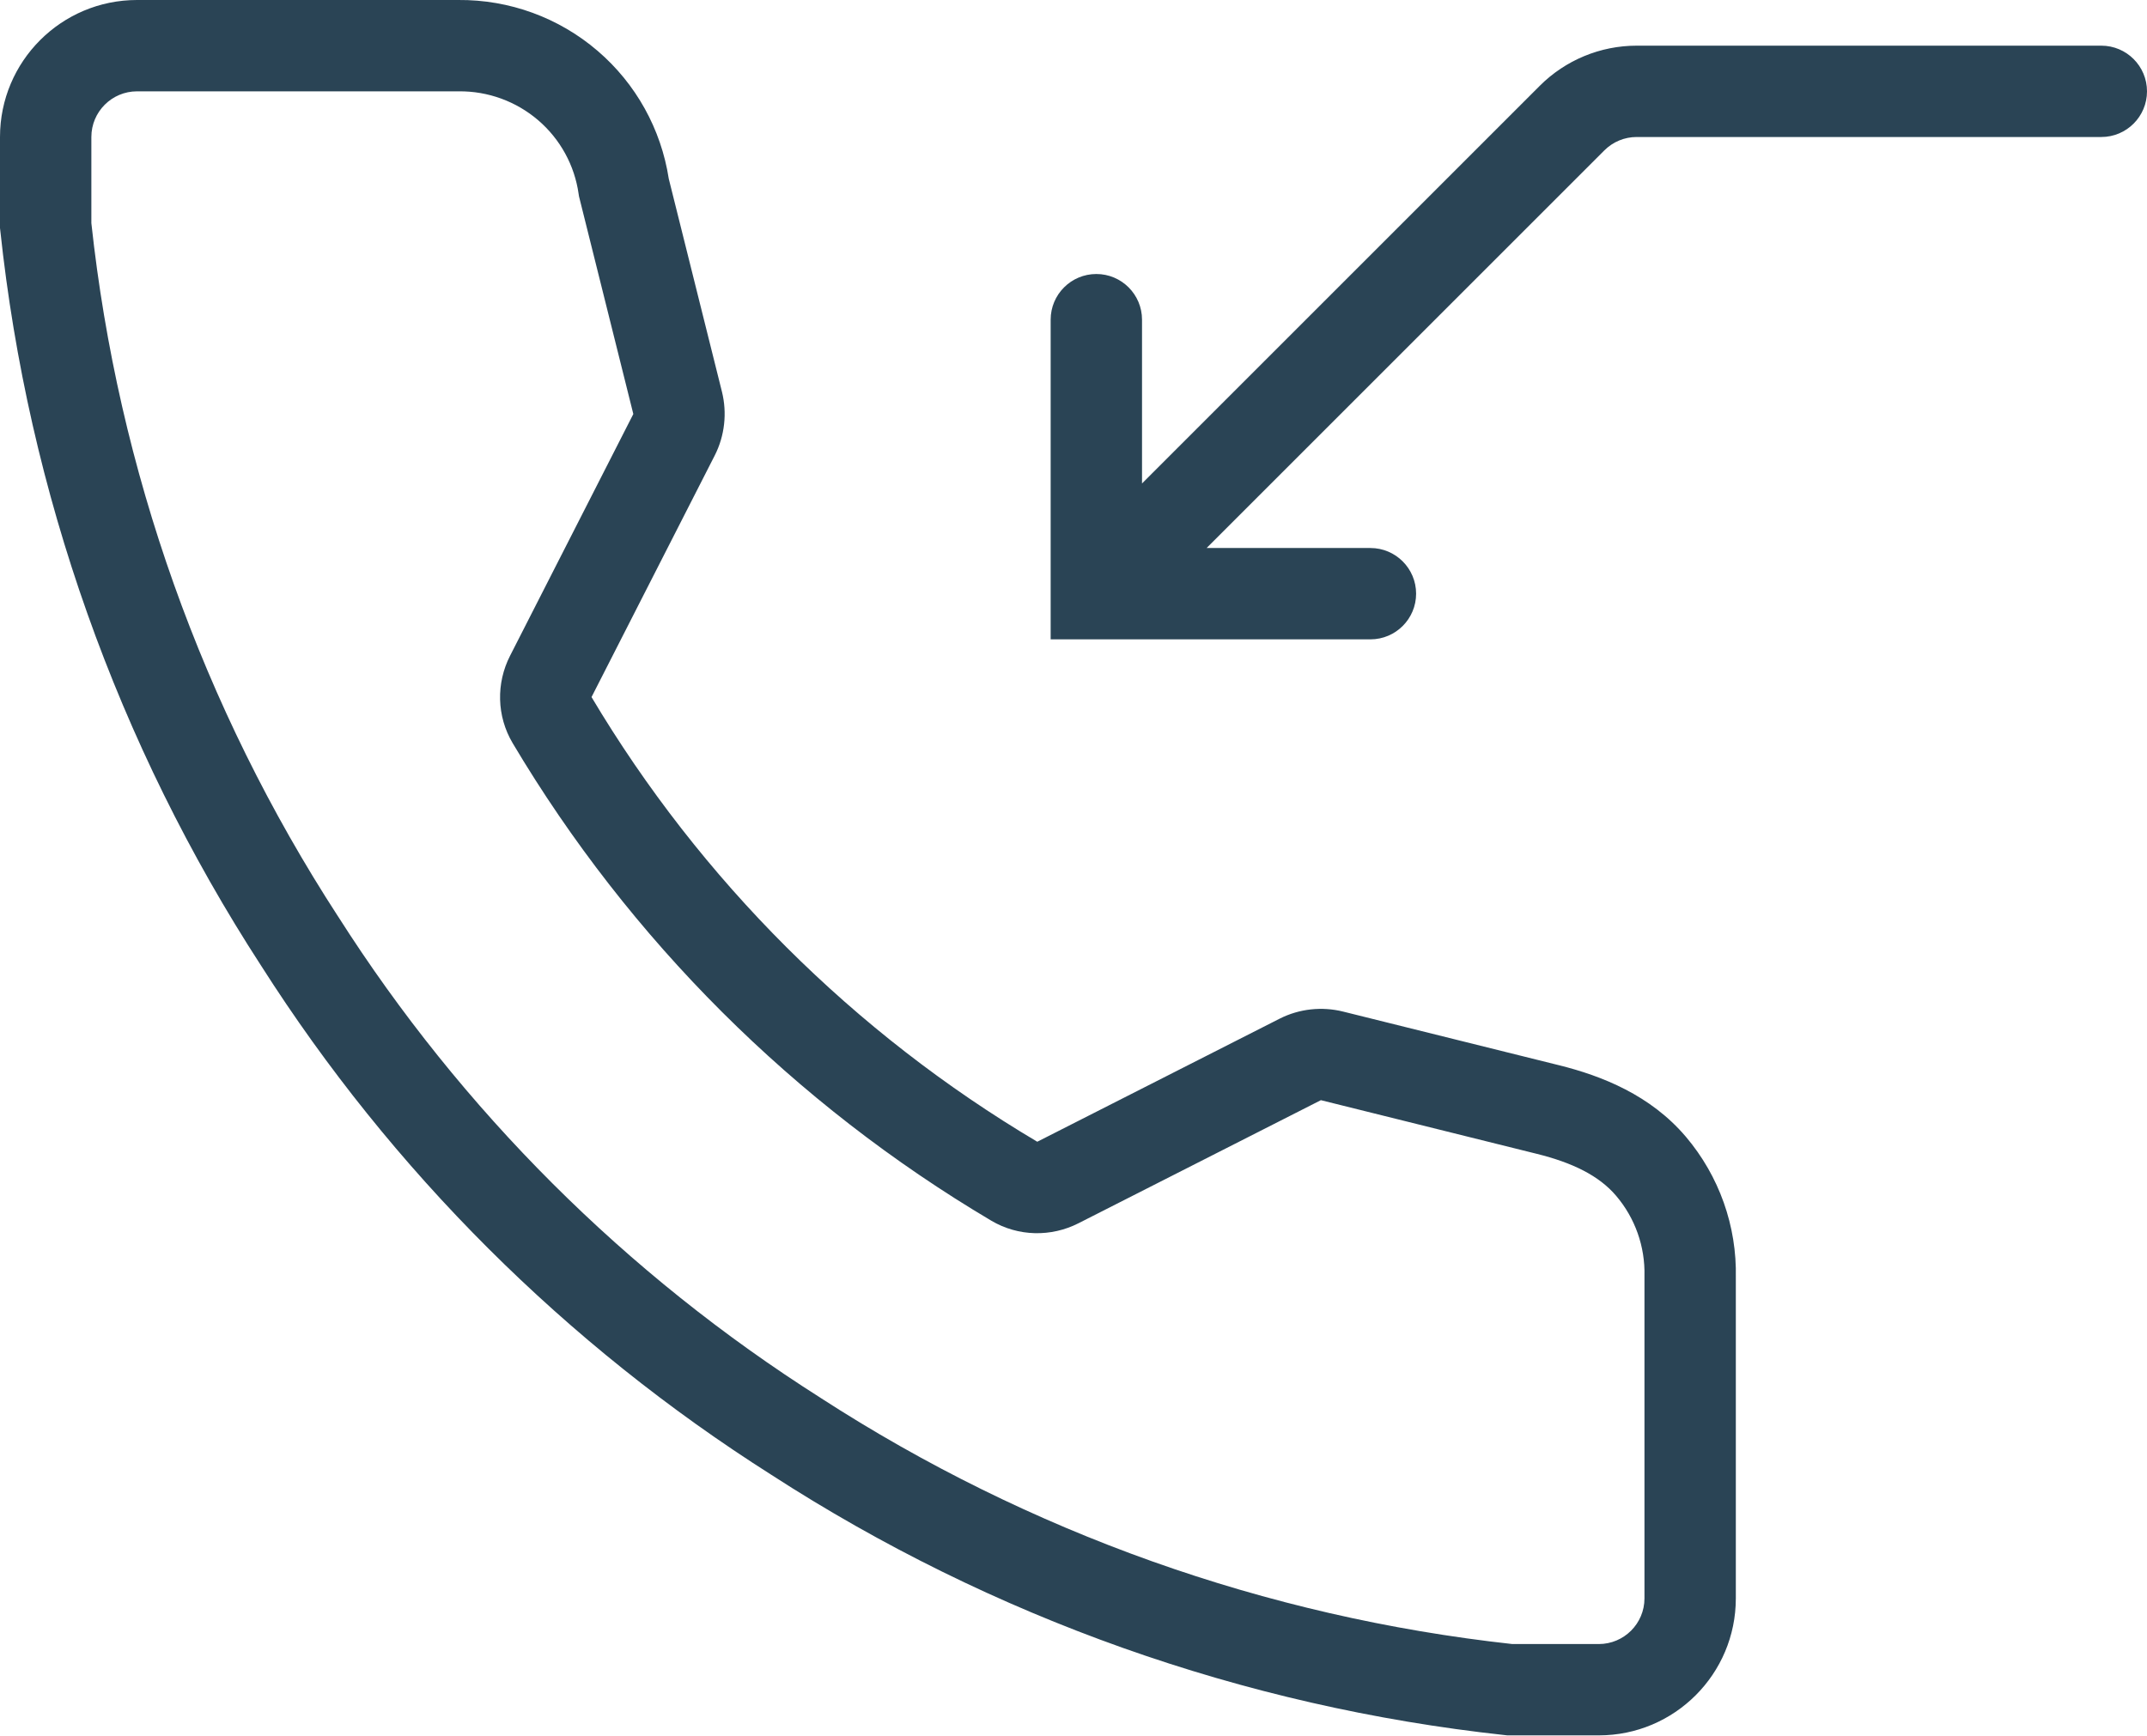
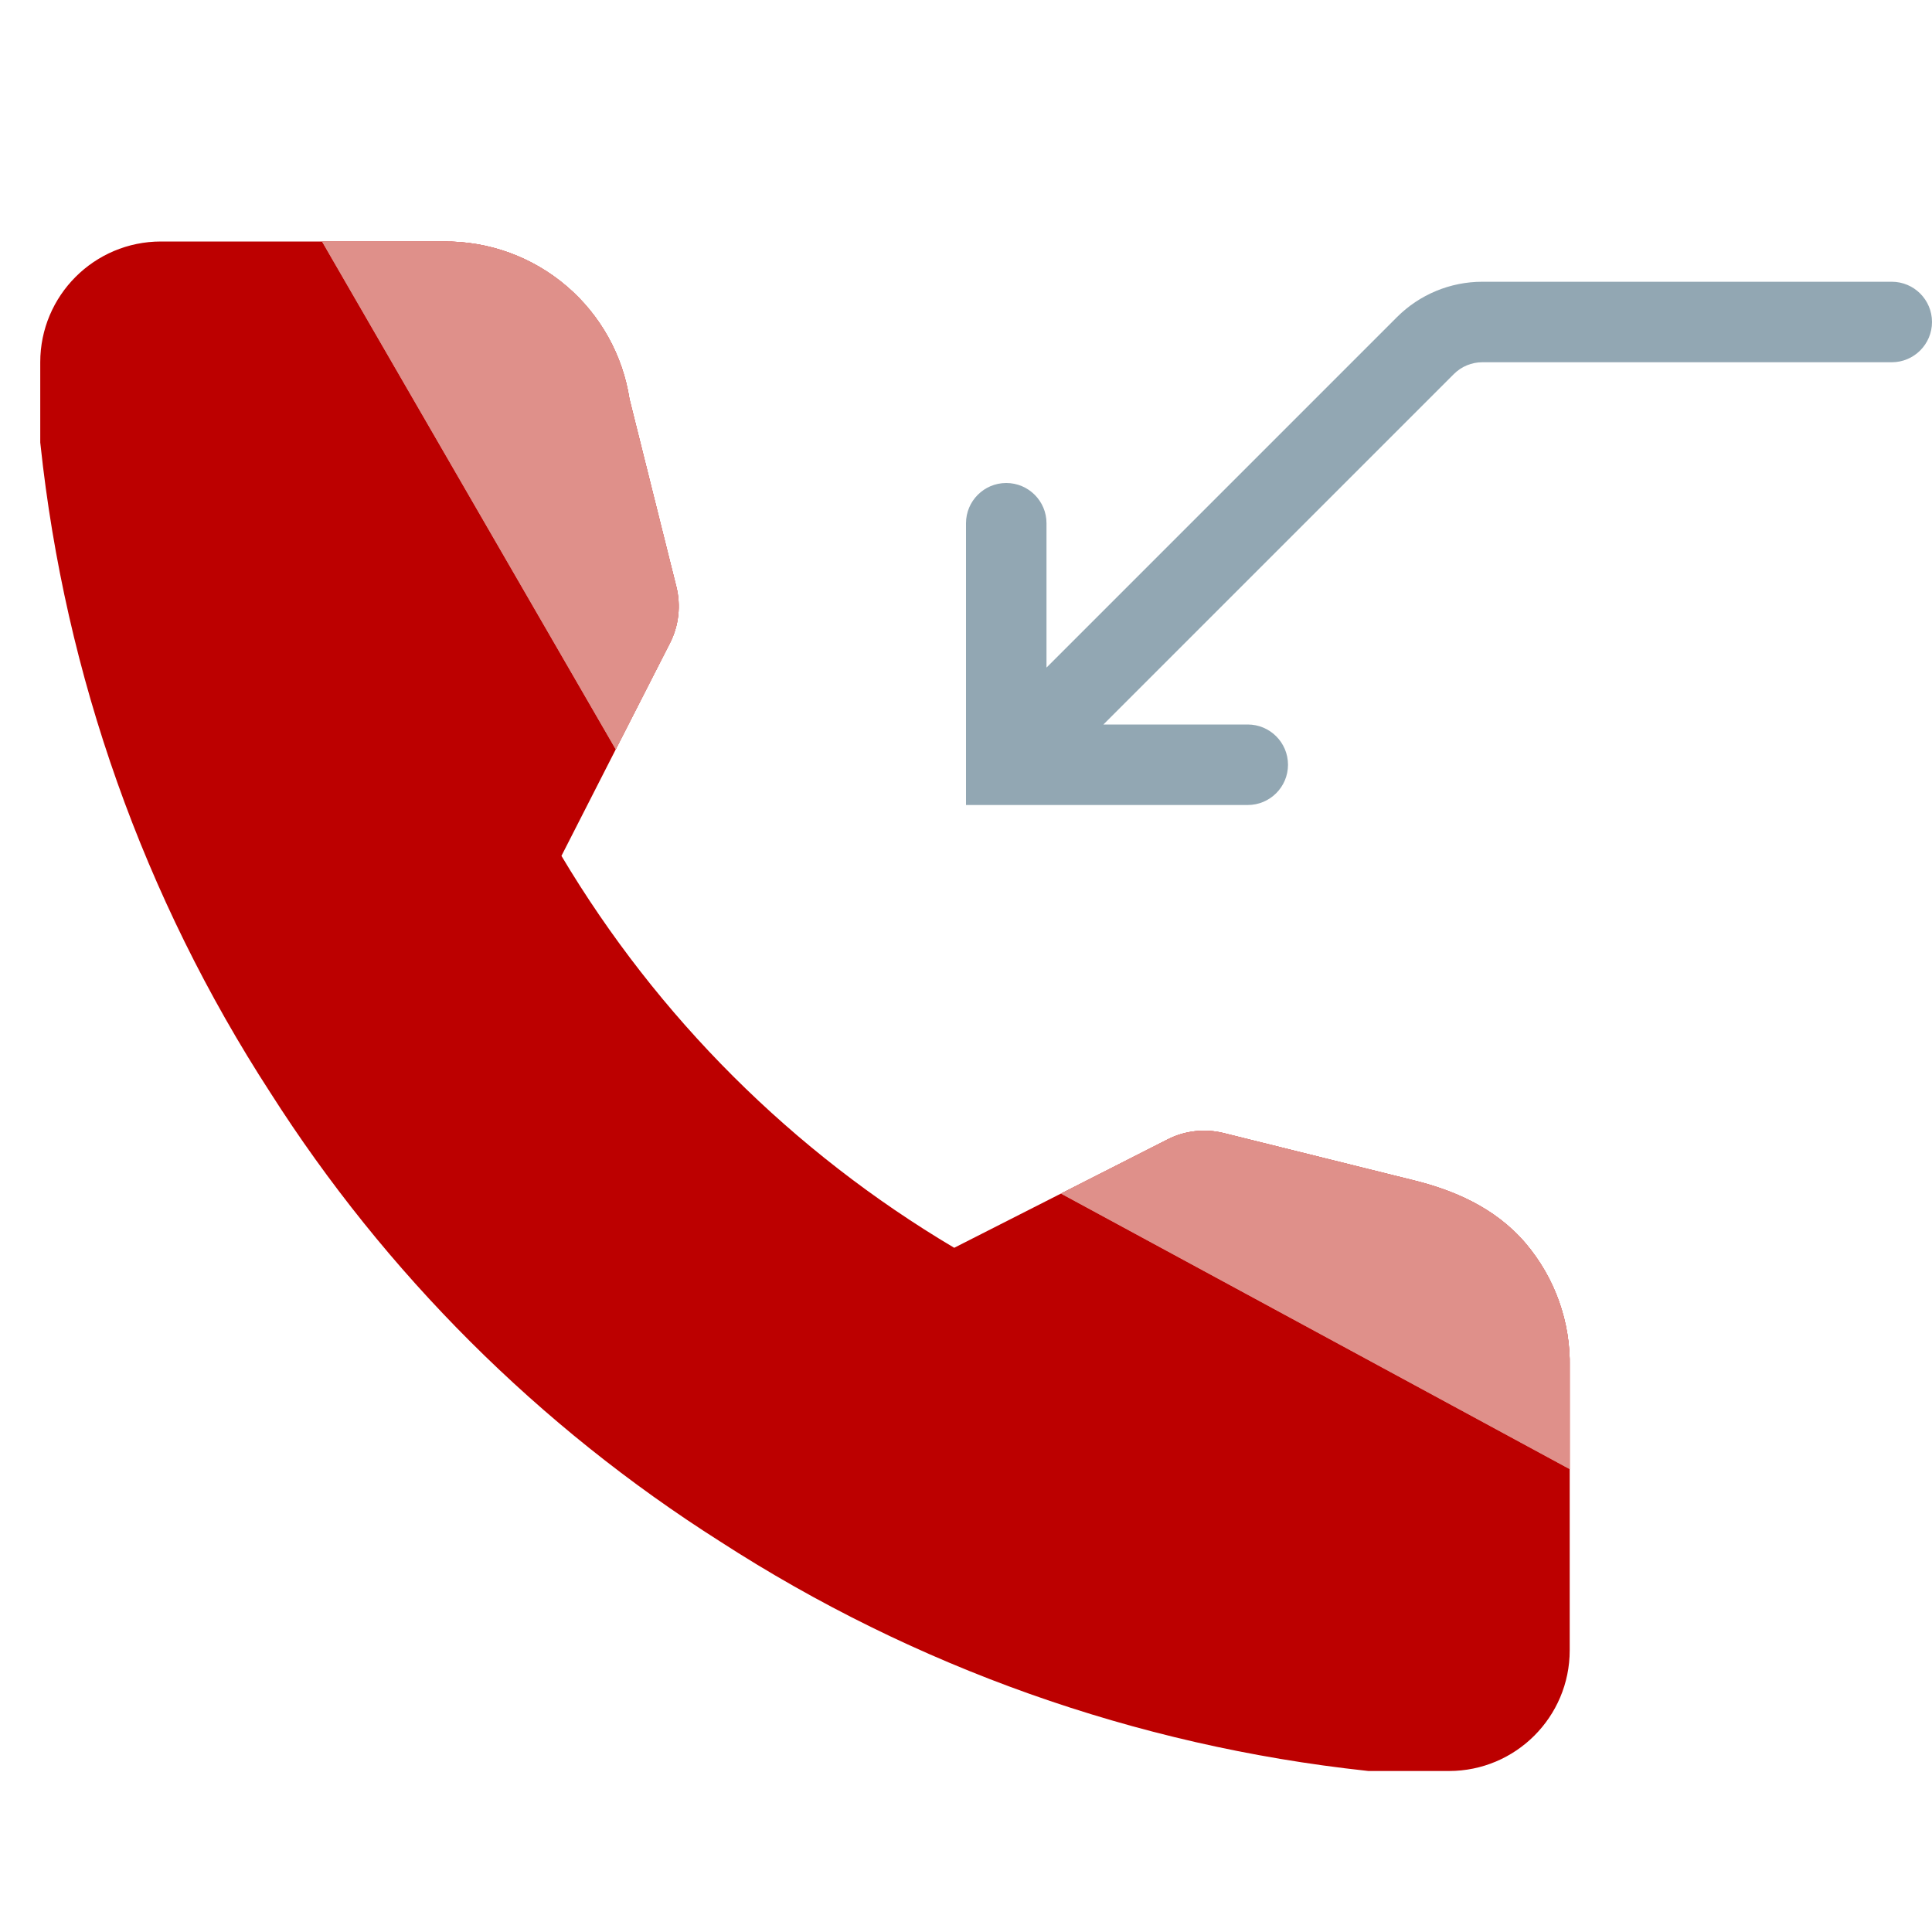
- <svg xmlns="http://www.w3.org/2000/svg" width="47" height="38" viewBox="0 0 47 38" fill="none">
-   <path fill-rule="evenodd" clip-rule="evenodd" d="M11.782 2.633C11.299 2.219 10.682 1.994 10.046 2L10.036 2L3 2C2.448 2 2 2.448 2 3V4.886C2.584 10.297 4.433 15.496 7.398 20.064L7.403 20.071C10.104 24.314 13.708 27.911 17.96 30.607L17.967 30.612C22.524 33.561 27.708 35.406 33.106 36H34.999C35.551 36 35.999 35.552 35.999 35V27.951L35.999 27.939C36.015 27.299 35.795 26.674 35.379 26.185C35.002 25.741 34.42 25.459 33.643 25.266L28.921 24.092C28.921 24.092 28.918 24.091 28.915 24.091L23.607 26.787C23.012 27.089 22.293 27.08 21.701 26.73C17.387 24.174 13.783 20.579 11.223 16.273C10.87 15.679 10.861 14.957 11.165 14.361L13.863 9.068L13.864 9.066C13.863 9.069 13.863 9.068 13.863 9.068C13.864 9.065 13.863 9.062 13.863 9.062L12.675 4.3L12.667 4.249C12.579 3.621 12.264 3.047 11.782 2.633ZM13.084 1.115C13.921 1.833 14.472 2.826 14.64 3.914L15.804 8.577C15.919 9.041 15.867 9.54 15.646 9.974L12.949 15.264C15.336 19.271 18.691 22.619 22.707 25.001L28.011 22.307C28.444 22.087 28.941 22.036 29.403 22.151L34.126 23.325C35.073 23.56 36.132 23.982 36.904 24.89C37.634 25.751 38.024 26.848 37.999 27.976V35C37.999 36.657 36.656 38 34.999 38H32.997L32.944 37.994C27.218 37.373 21.718 35.421 16.885 32.294C12.389 29.442 8.576 25.637 5.718 21.149C2.574 16.304 0.617 10.787 0.006 5.046L0 4.993V3C0 1.343 1.343 0 3 0H10.031C11.15 -0.01 12.235 0.386 13.084 1.115ZM33.707 1.879C34.27 1.316 35.033 1 35.828 1H46C46.552 1 47 1.448 47 2C47 2.552 46.552 3 46 3H35.828C35.563 3 35.309 3.105 35.121 3.293L26.414 12H30C30.552 12 31 12.448 31 13C31 13.552 30.552 14 30 14H23V7C23 6.448 23.448 6 24 6C24.552 6 25 6.448 25 7V10.586L33.707 1.879Z" fill="#2A4455" />
+ <svg xmlns="http://www.w3.org/2000/svg" width="48" height="48" viewBox="0 0 48 48" fill="none">
+   <path d="M14.084 7.115C14.921 7.833 15.472 8.826 15.64 9.914L16.804 14.577C16.919 15.041 16.867 15.54 16.646 15.975L13.949 21.264C16.336 25.271 19.691 28.619 23.707 31.001L29.011 28.307C29.444 28.087 29.941 28.036 30.403 28.151L35.126 29.325C36.073 29.56 37.132 29.982 37.904 30.89C38.634 31.751 39.024 32.848 38.999 33.976V41C38.999 42.657 37.656 44 35.999 44H33.997L33.944 43.994C28.218 43.373 22.718 41.421 17.885 38.294C13.389 35.442 9.576 31.637 6.718 27.149C3.574 22.304 1.617 16.787 1.006 11.046L1 10.993V9C1 7.343 2.343 6 4 6H11.031C12.15 5.99 13.235 6.386 14.084 7.115Z" fill="#BC0000" />
+   <path d="M14.084 7.115C14.921 7.833 15.472 8.826 15.639 9.914L16.804 14.577C16.919 15.041 16.867 15.54 16.646 15.975L15.298 18.619L8 6H11.031C12.15 5.99 13.235 6.386 14.084 7.115Z" fill="#DF908A" />
+   <path d="M29.011 28.307C29.444 28.087 29.941 28.036 30.403 28.151L35.126 29.325C36.073 29.56 37.132 29.982 37.904 30.89C38.634 31.751 39.024 32.848 38.999 33.976V36.5L26.359 29.654L29.011 28.307Z" fill="#DF908A" />
+   <path d="M14.084 7.115C14.921 7.833 15.472 8.826 15.639 9.914L16.804 14.577C16.919 15.041 16.867 15.54 16.646 15.975L15.298 18.619L8 6H11.031C12.15 5.99 13.235 6.386 14.084 7.115Z" fill="#DF908A" />
+   <path d="M29.011 28.307C29.444 28.087 29.941 28.036 30.403 28.151L35.126 29.325C36.073 29.56 37.132 29.982 37.904 30.89C38.634 31.751 39.024 32.848 38.999 33.976V36.5L26.359 29.654L29.011 28.307Z" fill="#DF908A" />
+   <path d="M34.707 7.879C35.27 7.316 36.033 7 36.828 7H47C47.552 7 48 7.448 48 8C48 8.552 47.552 9 47 9H36.828C36.563 9 36.309 9.105 36.121 9.293L27.414 18H31C31.552 18 32 18.448 32 19C32 19.552 31.552 20 31 20H24V13C24 12.448 24.448 12 25 12C25.552 12 26 12.448 26 13V16.586L34.707 7.879Z" fill="#92A7B3" />
</svg>
